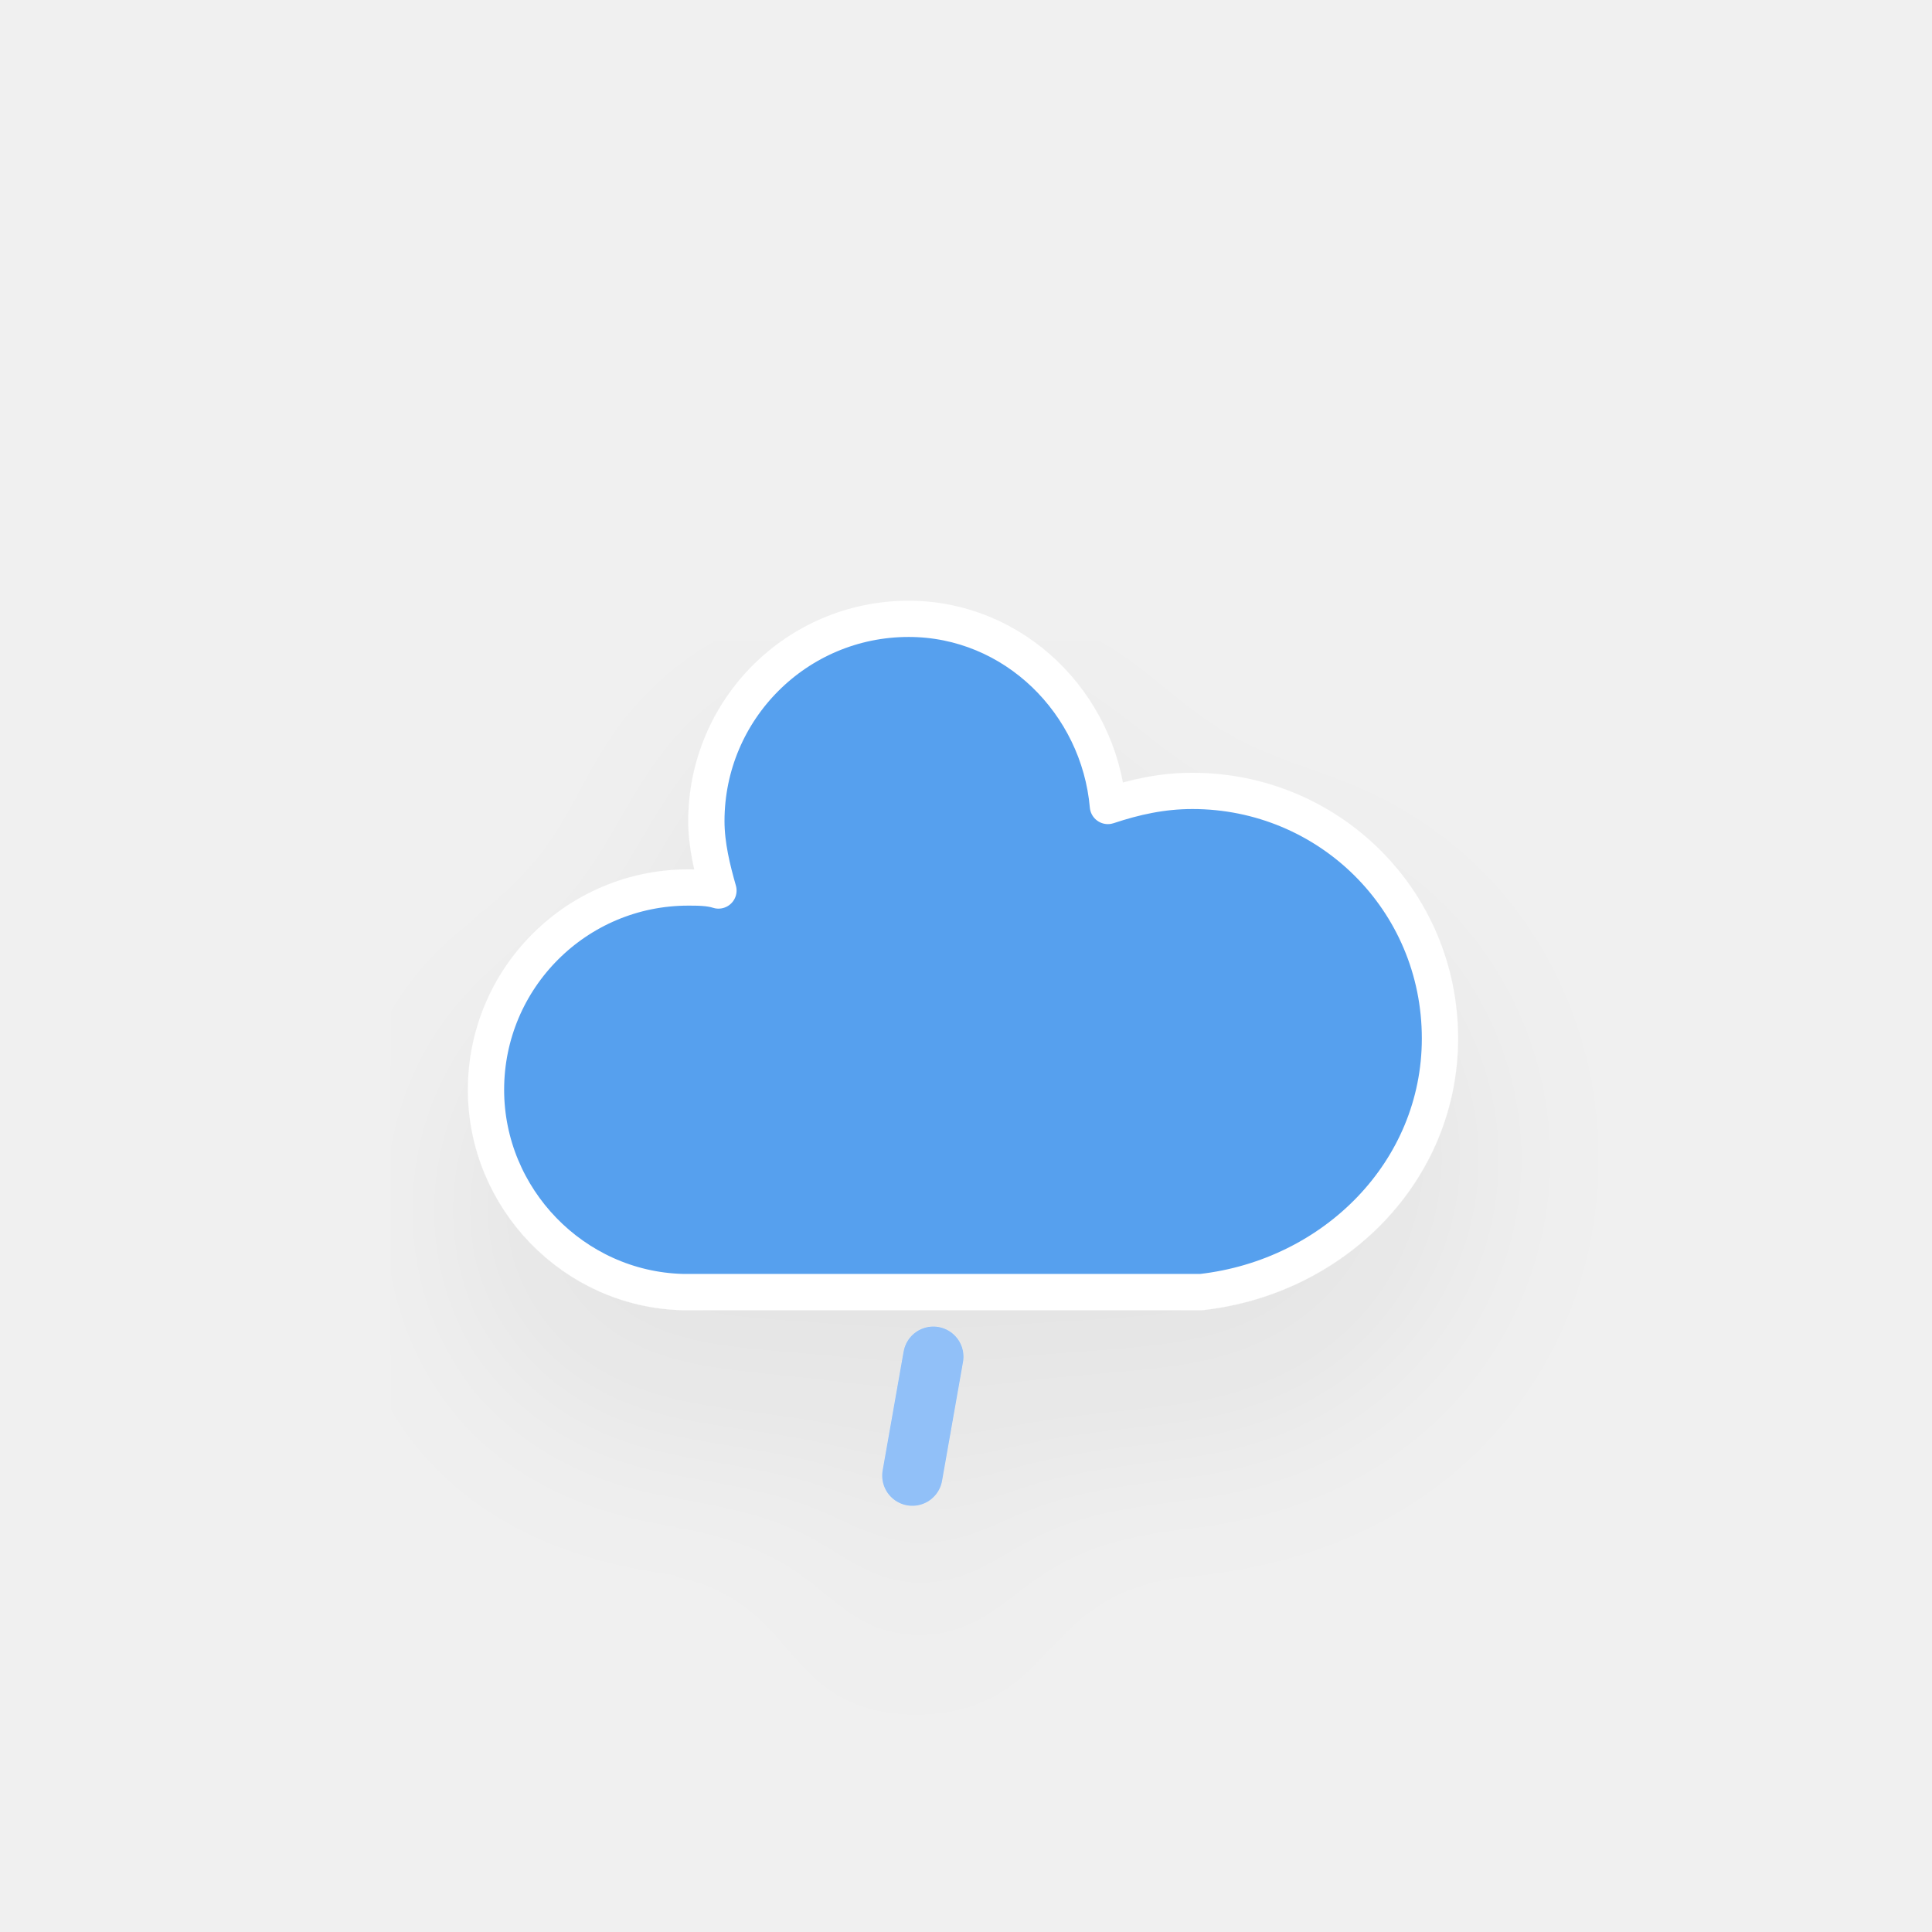
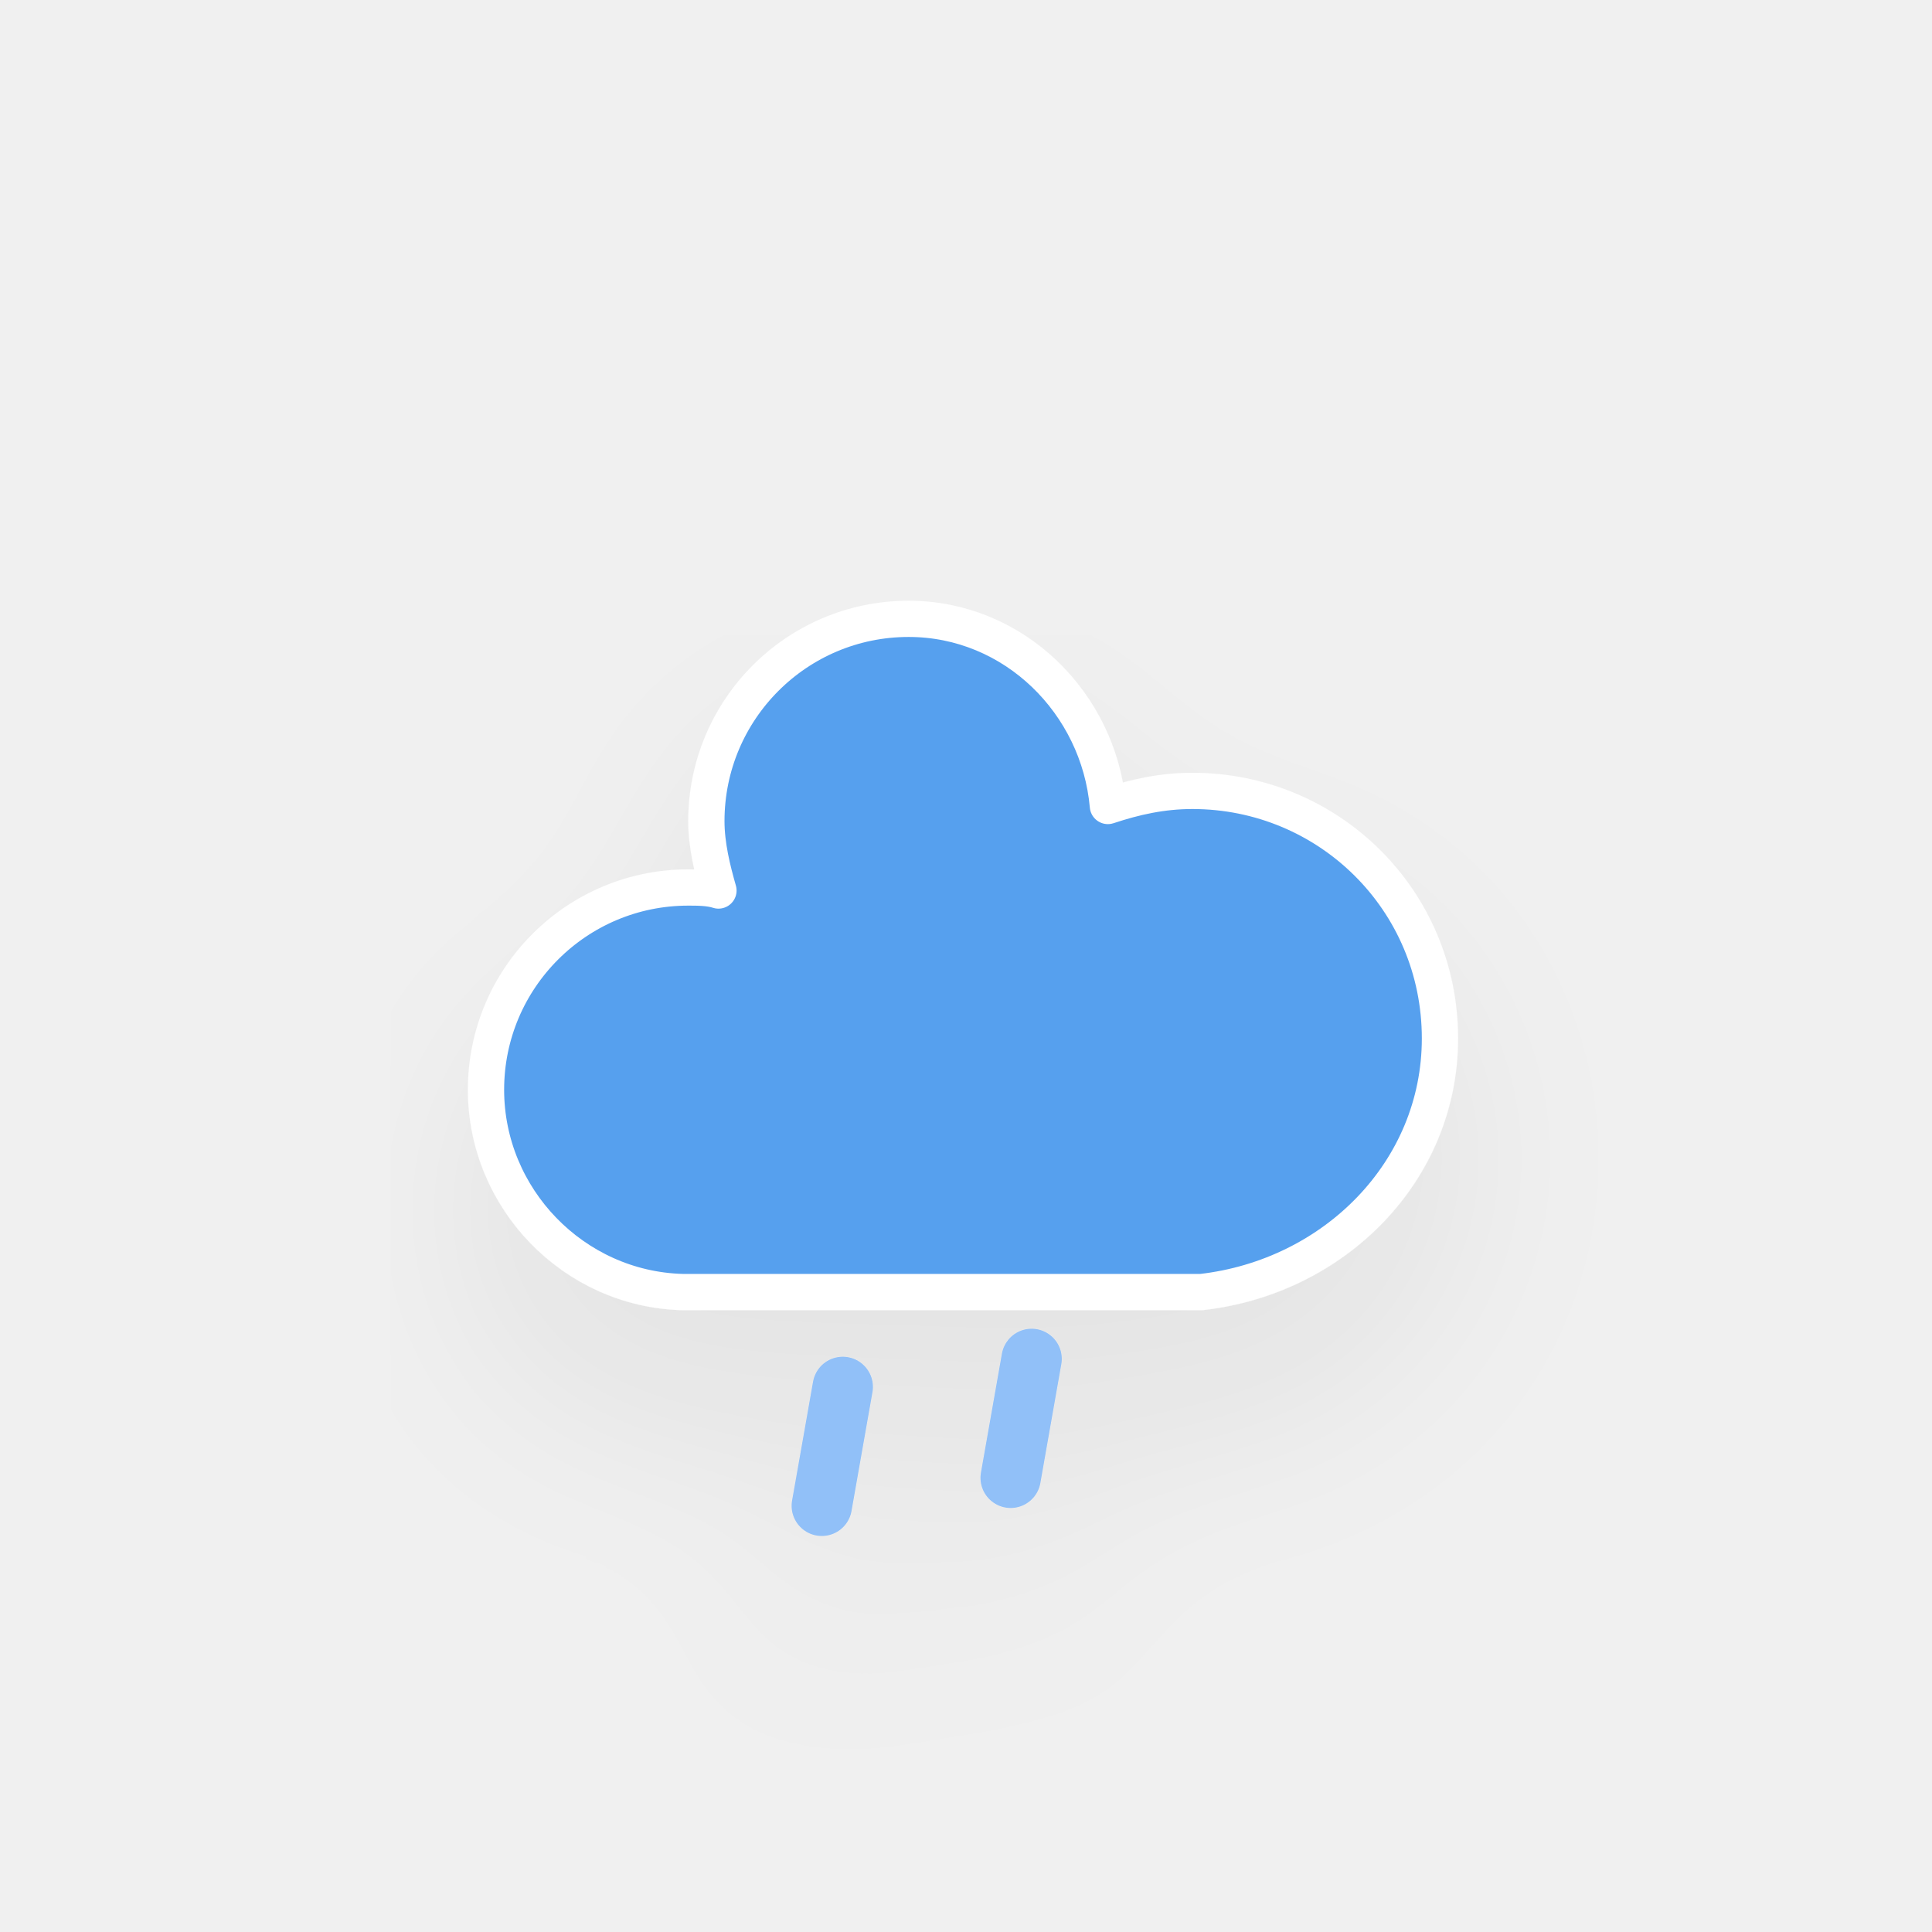
<svg xmlns="http://www.w3.org/2000/svg" version="1.1" width="64" height="64" viewbox="0 0 64 64">
  <defs>
    <filter id="blur" width="200%" height="200%">
      <feGaussianBlur in="SourceAlpha" stdDeviation="3" />
      <feOffset dx="0" dy="4" result="offsetblur" />
      <feComponentTransfer>
        <feFuncA type="linear" slope="0.05" />
      </feComponentTransfer>
      <feMerge>
        <feMergeNode />
        <feMergeNode in="SourceGraphic" />
      </feMerge>
    </filter>
    <style type="text/css">
/*
** RAIN
*/
@keyframes am-weather-rain {
  0% {
    stroke-dashoffset: 0;
  }

  100% {
    stroke-dashoffset: -100;
  }
}

.am-weather-rain-1 {
  -webkit-animation-name: am-weather-rain;
     -moz-animation-name: am-weather-rain;
      -ms-animation-name: am-weather-rain;
          animation-name: am-weather-rain;
  -webkit-animation-duration: 8s;
     -moz-animation-duration: 8s;
      -ms-animation-duration: 8s;
          animation-duration: 8s;
  -webkit-animation-timing-function: linear;
     -moz-animation-timing-function: linear;
      -ms-animation-timing-function: linear;
          animation-timing-function: linear;
  -webkit-animation-iteration-count: infinite;
     -moz-animation-iteration-count: infinite;
      -ms-animation-iteration-count: infinite;
          animation-iteration-count: infinite;
}
+ 
+ .am-weather-rain-2 {
+   -webkit-animation-name: am-weather-rain;
+      -moz-animation-name: am-weather-rain;
+       -ms-animation-name: am-weather-rain;
+           animation-name: am-weather-rain;
+   -webkit-animation-delay: 0.25s;
+      -moz-animation-delay: 0.25s;
+       -ms-animation-delay: 0.25s;
+           animation-delay: 0.25s;
+   -webkit-animation-duration: 8s;
+      -moz-animation-duration: 8s;
+       -ms-animation-duration: 8s;
+           animation-duration: 8s;
+   -webkit-animation-timing-function: linear;
+      -moz-animation-timing-function: linear;
+       -ms-animation-timing-function: linear;
+           animation-timing-function: linear;
+   -webkit-animation-iteration-count: infinite;
+      -moz-animation-iteration-count: infinite;
+       -ms-animation-iteration-count: infinite;
+           animation-iteration-count: infinite;
+ }
        </style>
  </defs>
-   <g filter="url(#blur)" id="rainy-4">
+   <g filter="url(#blur)" id="rainy-5">
    <g transform="translate(20,10)">
      <g>
        <path d="M47.7,35.4c0-4.6-3.7-8.2-8.2-8.2c-1,0-1.9,0.2-2.8,0.5c-0.3-3.4-3.1-6.2-6.6-6.2c-3.7,0-6.7,3-6.7,6.7c0,0.8,0.2,1.6,0.4,2.3    c-0.3-0.1-0.7-0.1-1-0.1c-3.7,0-6.7,3-6.7,6.7c0,3.6,2.9,6.6,6.5,6.7l17.2,0C44.2,43.3,47.7,39.8,47.7,35.4z" fill="#57A0EE" stroke="white" stroke-linejoin="round" stroke-width="1.2" transform="translate(-20,-11)" />
      </g>
    </g>
-     <g transform="translate(37,45), rotate(10)">
+     <g transform="translate(34,46), rotate(10)">
      <line class="am-weather-rain-1" fill="none" stroke="#91C0F8" stroke-dasharray="4,7" stroke-linecap="round" stroke-width="2" transform="translate(-6,1)" x1="0" x2="0" y1="0" y2="8" />
+       <line class="am-weather-rain-2" fill="none" stroke="#91C0F8" stroke-dasharray="4,7" stroke-linecap="round" stroke-width="2" transform="translate(0,-1)" x1="0" x2="0" y1="0" y2="8" />
    </g>
  </g>
</svg>
